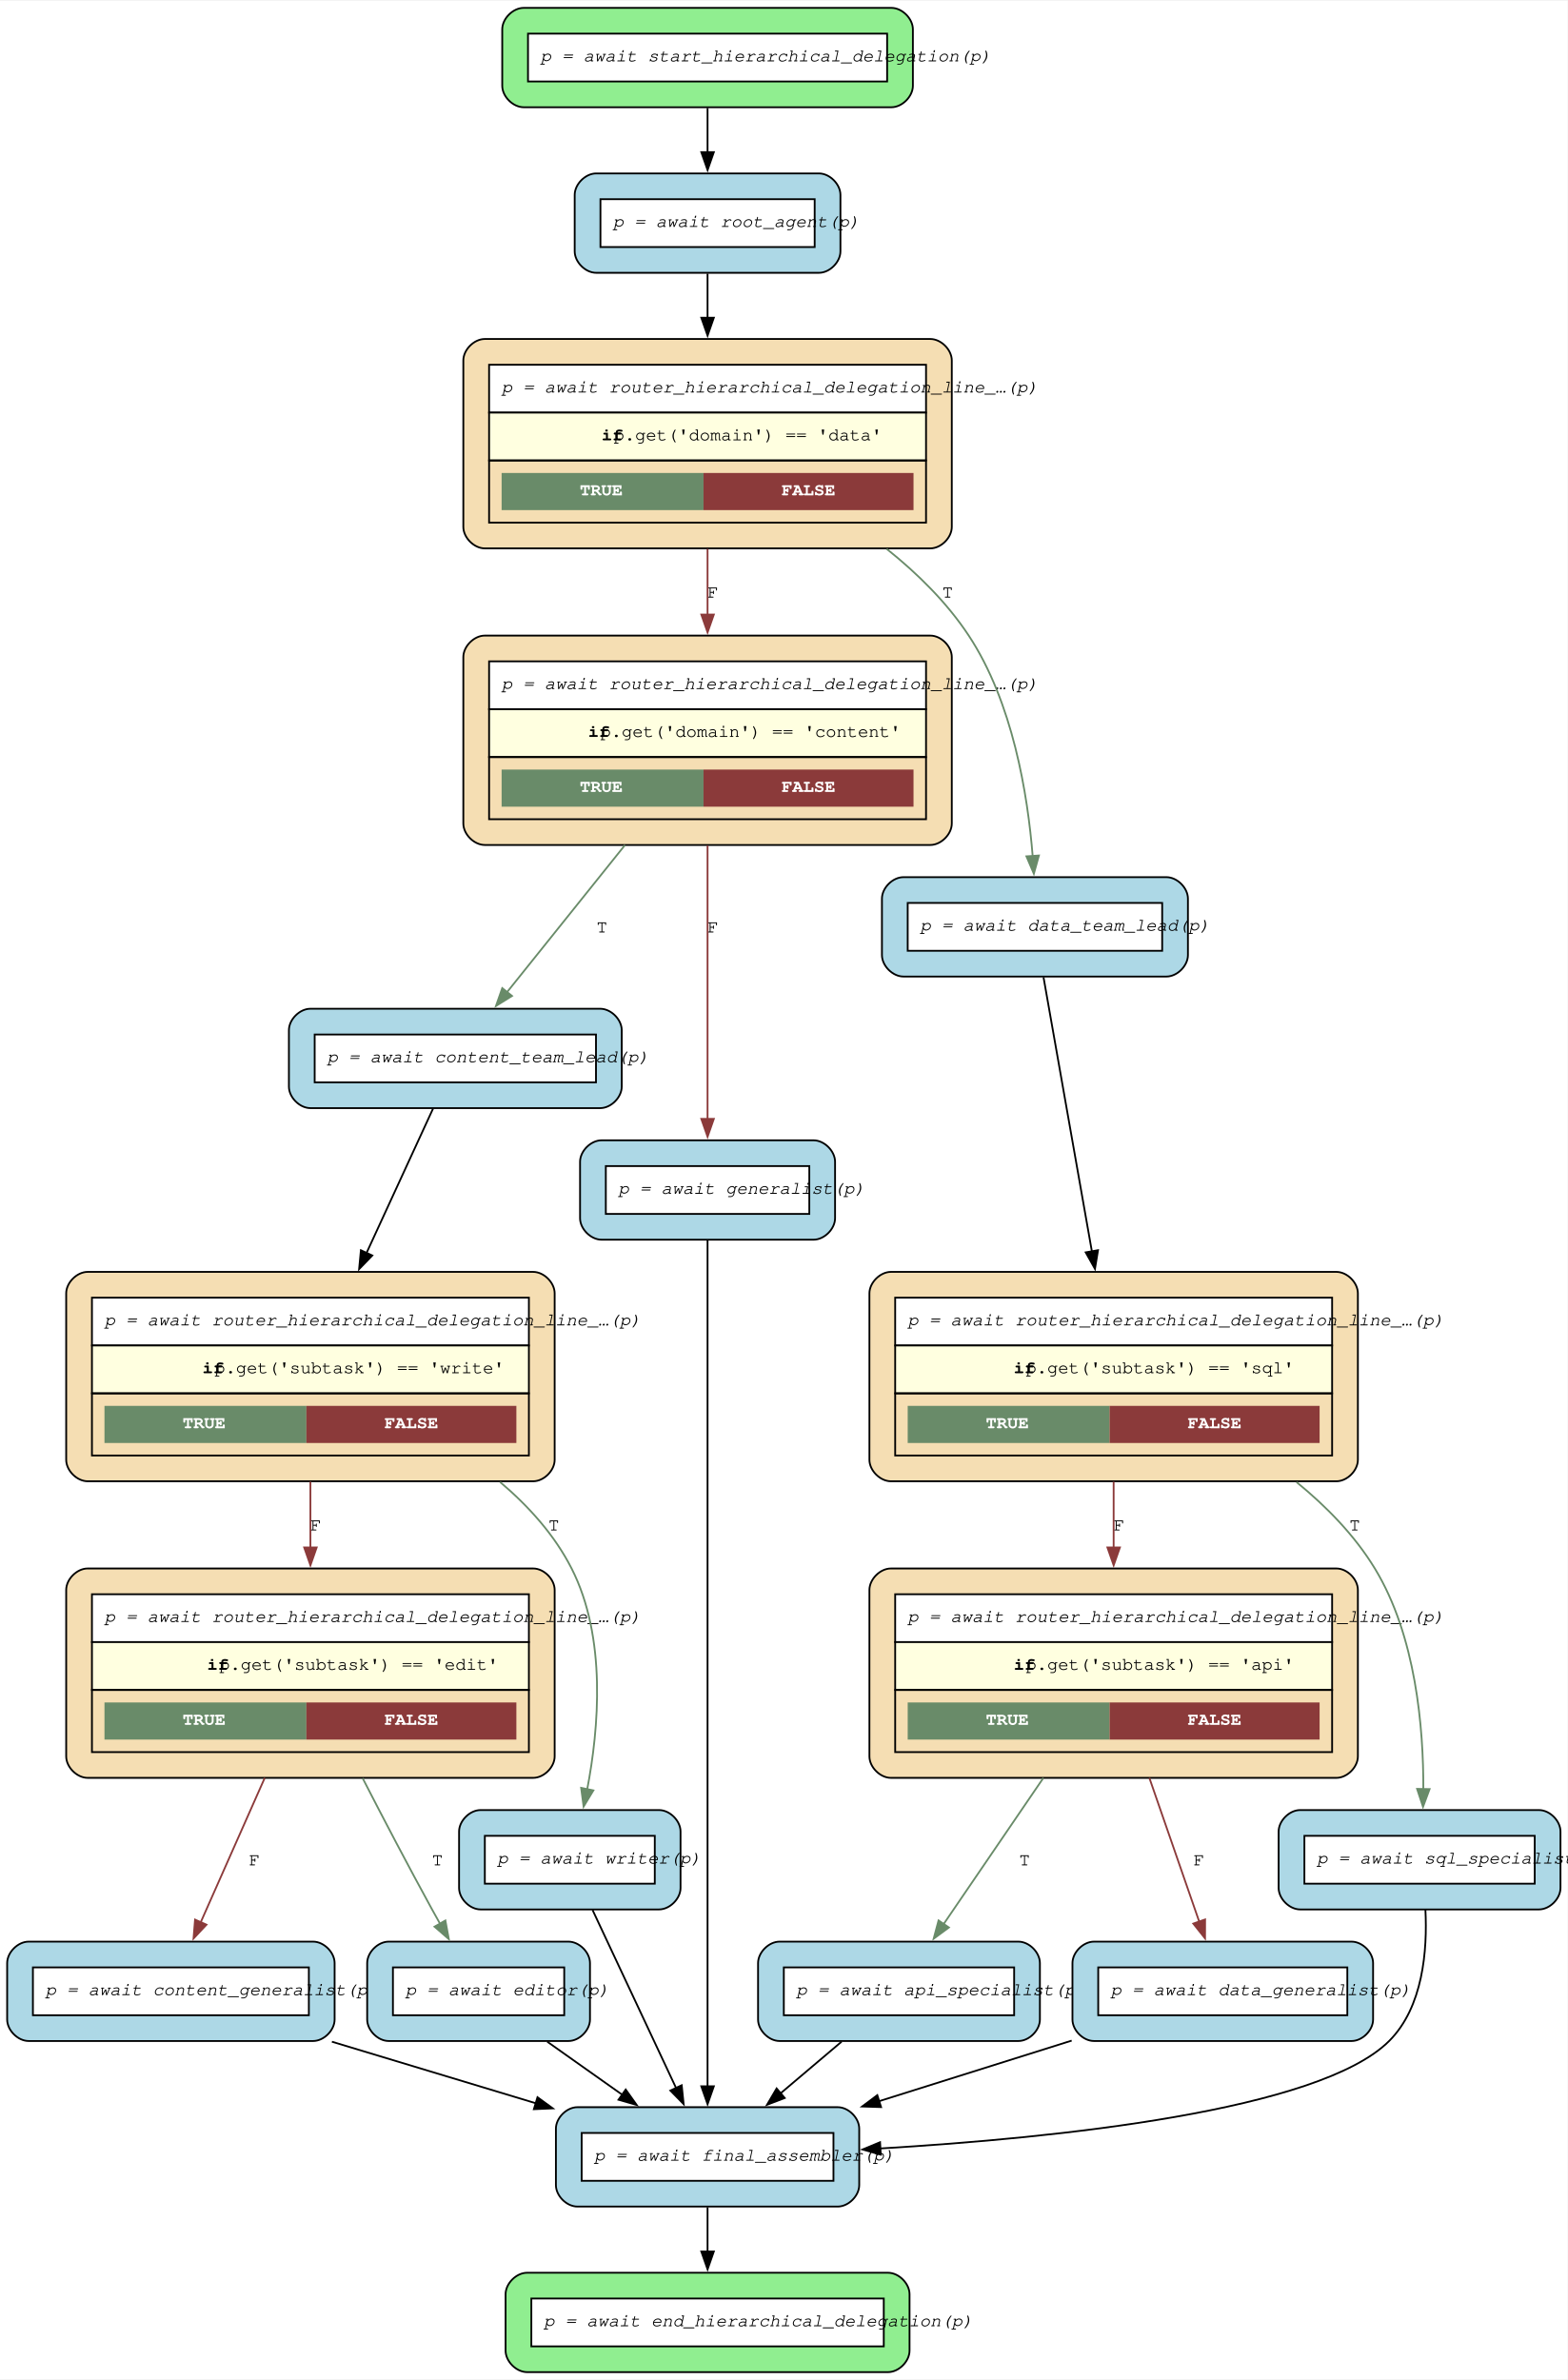
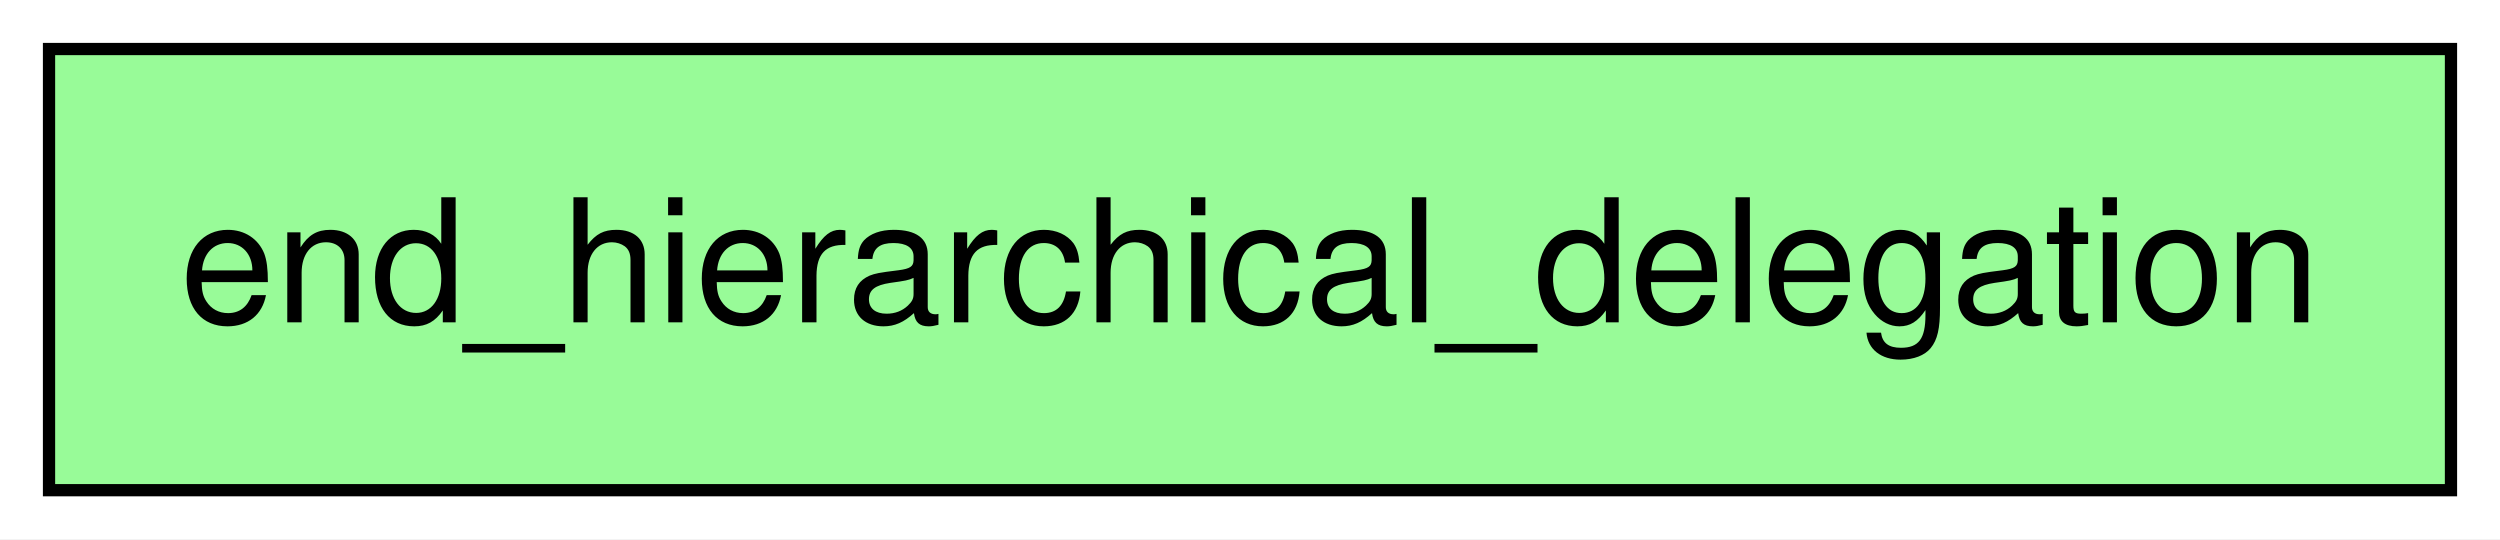
- <svg xmlns="http://www.w3.org/2000/svg" width="876pt" height="1330pt" viewBox="0.00 0.00 876.30 1329.65">
-   <g id="graph0" class="graph" transform="scale(1 1) rotate(0) translate(4 1325.65)">
-     <polygon fill="white" stroke="none" points="-4,4 -4,-1325.65 872.3,-1325.65 872.3,4 -4,4" />
+ <svg xmlns="http://www.w3.org/2000/svg" width="204pt" height="44pt" viewBox="0.00 0.00 204.00 44.00">
+   <g id="graph0" class="graph" transform="scale(1 1) rotate(0) translate(4 40)">
+     <polygon fill="white" stroke="none" points="-4,4 -4,-40 200,-40 200,4 -4,4" />
    <g id="node1" class="node">
-       <path fill="lightgreen" stroke="black" d="M494.3,-1321.65C494.3,-1321.65 288.75,-1321.65 288.75,-1321.65 282.75,-1321.65 276.75,-1315.65 276.75,-1309.65 276.75,-1309.65 276.75,-1278.1 276.75,-1278.1 276.75,-1272.1 282.75,-1266.1 288.75,-1266.1 288.75,-1266.1 494.3,-1266.1 494.3,-1266.1 500.3,-1266.1 506.3,-1272.1 506.3,-1278.1 506.3,-1278.1 506.3,-1309.65 506.3,-1309.65 506.3,-1315.65 500.3,-1321.65 494.3,-1321.65" />
-       <polygon fill="white" stroke="none" points="291.15,-1280.5 291.15,-1307.25 491.9,-1307.25 491.9,-1280.5 291.15,-1280.5" />
-       <polygon fill="none" stroke="black" points="291.15,-1280.5 291.15,-1307.25 491.9,-1307.25 491.9,-1280.5 291.15,-1280.5" />
-       <text text-anchor="start" x="298.15" y="-1291.75" font-family="Courier,monospace" font-style="italic" font-size="10.00">p = await start_hierarchical_delegation(p)</text>
-     </g>
-     <g id="node17" class="node">
-       <path fill="lightblue" stroke="black" d="M453.8,-1229.1C453.8,-1229.1 329.25,-1229.1 329.25,-1229.1 323.25,-1229.1 317.25,-1223.1 317.25,-1217.1 317.25,-1217.1 317.25,-1185.55 317.25,-1185.55 317.25,-1179.55 323.25,-1173.55 329.25,-1173.55 329.25,-1173.55 453.8,-1173.55 453.8,-1173.55 459.8,-1173.55 465.8,-1179.55 465.8,-1185.55 465.8,-1185.55 465.8,-1217.1 465.8,-1217.1 465.8,-1223.1 459.8,-1229.1 453.8,-1229.1" />
-       <polygon fill="white" stroke="none" points="331.65,-1187.95 331.65,-1214.7 451.4,-1214.7 451.4,-1187.95 331.65,-1187.95" />
-       <polygon fill="none" stroke="black" points="331.65,-1187.95 331.65,-1214.7 451.4,-1214.7 451.4,-1187.95 331.65,-1187.95" />
-       <text text-anchor="start" x="338.65" y="-1199.2" font-family="Courier,monospace" font-style="italic" font-size="10.00">p = await root_agent(p)</text>
-     </g>
-     <g id="edge23" class="edge">
-       <path fill="none" stroke="black" d="M391.52,-1265.71C391.52,-1257.92 391.52,-1249.27 391.52,-1240.93" />
-       <polygon fill="black" stroke="black" points="395.03,-1240.99 391.53,-1230.99 388.03,-1240.99 395.03,-1240.99" />
-     </g>
-     <g id="node2" class="node">
-       <path fill="wheat" stroke="black" d="M743.05,-449.25C743.05,-449.25 494,-449.25 494,-449.25 488,-449.25 482,-443.25 482,-437.25 482,-437.25 482,-344.2 482,-344.2 482,-338.2 488,-332.2 494,-332.2 494,-332.2 743.05,-332.2 743.05,-332.2 749.05,-332.2 755.05,-338.2 755.05,-344.2 755.05,-344.2 755.05,-437.25 755.05,-437.25 755.05,-443.25 749.05,-449.25 743.05,-449.25" />
-       <polygon fill="white" stroke="none" points="496.4,-408.1 496.4,-434.85 740.65,-434.85 740.65,-408.1 496.4,-408.1" />
-       <polygon fill="none" stroke="black" points="496.4,-408.1 496.4,-434.85 740.65,-434.85 740.65,-408.1 496.4,-408.1" />
-       <text text-anchor="start" x="503.4" y="-419.35" font-family="Courier,monospace" font-style="italic" font-size="10.00">p = await router_hierarchical_delegation_line_…(p)</text>
-       <polygon fill="lightyellow" stroke="none" points="496.4,-381.35 496.4,-408.1 740.65,-408.1 740.65,-381.35 496.4,-381.35" />
-       <polygon fill="none" stroke="black" points="496.4,-381.35 496.4,-408.1 740.65,-408.1 740.65,-381.35 496.4,-381.35" />
-       <text text-anchor="start" x="562.65" y="-392.6" font-family="Courier,monospace" font-weight="bold" font-size="10.00">if</text>
-       <text text-anchor="start" x="569.4" y="-392.6" font-family="Courier,monospace" font-size="10.00"> p.get('subtask') == 'api'</text>
-       <polygon fill="none" stroke="black" points="496.4,-346.6 496.4,-381.35 740.65,-381.35 740.65,-346.6 496.4,-346.6" />
-       <polygon fill="#698b69" stroke="none" points="503.4,-353.6 503.4,-374.35 616.27,-374.35 616.27,-353.6 503.4,-353.6" />
-       <text text-anchor="start" x="547.09" y="-361.85" font-family="Courier,monospace" font-weight="bold" font-size="10.00" fill="white">TRUE</text>
-       <polygon fill="#8b3a3a" stroke="none" points="616.27,-353.6 616.27,-374.35 733.65,-374.35 733.65,-353.6 616.27,-353.6" />
-       <text text-anchor="start" x="659.96" y="-361.85" font-family="Courier,monospace" font-weight="bold" font-size="10.00" fill="white">FALSE</text>
-     </g>
-     <g id="node9" class="node">
-       <path fill="lightblue" stroke="black" d="M565.3,-240.65C565.3,-240.65 431.75,-240.65 431.75,-240.65 425.75,-240.65 419.75,-234.65 419.75,-228.65 419.75,-228.65 419.75,-197.1 419.75,-197.1 419.75,-191.1 425.75,-185.1 431.75,-185.1 431.75,-185.1 565.3,-185.1 565.3,-185.1 571.3,-185.1 577.3,-191.1 577.3,-197.1 577.3,-197.1 577.3,-228.65 577.3,-228.65 577.3,-234.65 571.3,-240.65 565.3,-240.65" />
-       <polygon fill="white" stroke="none" points="434.15,-199.5 434.15,-226.25 562.9,-226.25 562.9,-199.5 434.15,-199.5" />
-       <polygon fill="none" stroke="black" points="434.15,-199.5 434.15,-226.25 562.9,-226.25 562.9,-199.5 434.15,-199.5" />
-       <text text-anchor="start" x="441.15" y="-210.75" font-family="Courier,monospace" font-style="italic" font-size="10.00">p = await api_specialist(p)</text>
-     </g>
-     <g id="edge14" class="edge">
-       <path fill="none" stroke="#698b69" d="M579.23,-332.15C560.85,-305.21 539.51,-273.93 523.39,-250.32" />
-       <polygon fill="#698b69" stroke="#698b69" points="526.43,-248.56 517.9,-242.27 520.65,-252.5 526.43,-248.56" />
-       <text text-anchor="middle" x="568.71" y="-283.3" font-family="Courier,monospace" font-size="10.00">T</text>
-     </g>
-     <g id="node12" class="node">
-       <path fill="lightblue" stroke="black" d="M751.55,-240.65C751.55,-240.65 607.5,-240.65 607.5,-240.65 601.5,-240.65 595.5,-234.65 595.5,-228.65 595.5,-228.65 595.5,-197.1 595.5,-197.1 595.5,-191.1 601.5,-185.1 607.5,-185.1 607.5,-185.1 751.55,-185.1 751.55,-185.1 757.55,-185.1 763.55,-191.1 763.55,-197.1 763.55,-197.1 763.55,-228.65 763.55,-228.65 763.55,-234.65 757.55,-240.65 751.55,-240.65" />
-       <polygon fill="white" stroke="none" points="609.9,-199.5 609.9,-226.25 749.15,-226.25 749.15,-199.5 609.9,-199.5" />
-       <polygon fill="none" stroke="black" points="609.9,-199.5 609.9,-226.25 749.15,-226.25 749.15,-199.5 609.9,-199.5" />
-       <text text-anchor="start" x="616.9" y="-210.75" font-family="Courier,monospace" font-style="italic" font-size="10.00">p = await data_generalist(p)</text>
-     </g>
-     <g id="edge15" class="edge">
-       <path fill="none" stroke="#8b3a3a" d="M638.5,-332.15C647.68,-305.68 658.31,-275.05 666.44,-251.58" />
-       <polygon fill="#8b3a3a" stroke="#8b3a3a" points="669.64,-253.05 669.61,-242.45 663.03,-250.75 669.64,-253.05" />
-       <text text-anchor="middle" x="666.17" y="-283.3" font-family="Courier,monospace" font-size="10.00">F</text>
-     </g>
-     <g id="node3" class="node">
-       <path fill="wheat" stroke="black" d="M743.05,-615.05C743.05,-615.05 494,-615.05 494,-615.05 488,-615.05 482,-609.05 482,-603.05 482,-603.05 482,-510 482,-510 482,-504 488,-498 494,-498 494,-498 743.05,-498 743.05,-498 749.05,-498 755.05,-504 755.05,-510 755.05,-510 755.05,-603.05 755.05,-603.05 755.05,-609.05 749.05,-615.05 743.05,-615.05" />
-       <polygon fill="white" stroke="none" points="496.4,-573.9 496.4,-600.65 740.65,-600.65 740.65,-573.9 496.4,-573.9" />
-       <polygon fill="none" stroke="black" points="496.4,-573.9 496.4,-600.65 740.65,-600.65 740.65,-573.9 496.4,-573.9" />
-       <text text-anchor="start" x="503.4" y="-585.15" font-family="Courier,monospace" font-style="italic" font-size="10.00">p = await router_hierarchical_delegation_line_…(p)</text>
-       <polygon fill="lightyellow" stroke="none" points="496.4,-547.15 496.4,-573.9 740.65,-573.9 740.65,-547.15 496.4,-547.15" />
-       <polygon fill="none" stroke="black" points="496.4,-547.15 496.4,-573.9 740.65,-573.9 740.65,-547.15 496.4,-547.15" />
-       <text text-anchor="start" x="562.65" y="-558.4" font-family="Courier,monospace" font-weight="bold" font-size="10.00">if</text>
-       <text text-anchor="start" x="569.4" y="-558.4" font-family="Courier,monospace" font-size="10.00"> p.get('subtask') == 'sql'</text>
-       <polygon fill="none" stroke="black" points="496.4,-512.4 496.4,-547.15 740.65,-547.15 740.65,-512.4 496.4,-512.4" />
-       <polygon fill="#698b69" stroke="none" points="503.4,-519.4 503.4,-540.15 616.27,-540.15 616.27,-519.4 503.4,-519.4" />
-       <text text-anchor="start" x="547.09" y="-527.65" font-family="Courier,monospace" font-weight="bold" font-size="10.00" fill="white">TRUE</text>
-       <polygon fill="#8b3a3a" stroke="none" points="616.27,-519.4 616.27,-540.15 733.65,-540.15 733.65,-519.4 616.27,-519.4" />
-       <text text-anchor="start" x="659.96" y="-527.65" font-family="Courier,monospace" font-weight="bold" font-size="10.00" fill="white">FALSE</text>
-     </g>
-     <g id="edge12" class="edge">
-       <path fill="none" stroke="#8b3a3a" d="M618.52,-497.78C618.52,-485.79 618.52,-473.04 618.52,-460.7" />
-       <polygon fill="#8b3a3a" stroke="#8b3a3a" points="622.03,-461.02 618.53,-451.02 615.03,-461.02 622.03,-461.02" />
-       <text text-anchor="middle" x="621.52" y="-470.5" font-family="Courier,monospace" font-size="10.00">F</text>
-     </g>
-     <g id="node18" class="node">
-       <path fill="lightblue" stroke="black" d="M856.3,-314.2C856.3,-314.2 722.75,-314.2 722.75,-314.2 716.75,-314.2 710.75,-308.2 710.75,-302.2 710.75,-302.2 710.75,-270.65 710.75,-270.65 710.75,-264.65 716.75,-258.65 722.75,-258.65 722.75,-258.65 856.3,-258.65 856.3,-258.65 862.3,-258.65 868.3,-264.65 868.3,-270.65 868.3,-270.65 868.3,-302.2 868.3,-302.2 868.3,-308.2 862.3,-314.2 856.3,-314.2" />
-       <polygon fill="white" stroke="none" points="725.15,-273.05 725.15,-299.8 853.9,-299.8 853.9,-273.05 725.15,-273.05" />
-       <polygon fill="none" stroke="black" points="725.15,-273.05 725.15,-299.8 853.9,-299.8 853.9,-273.05 725.15,-273.05" />
-       <text text-anchor="start" x="732.15" y="-284.3" font-family="Courier,monospace" font-style="italic" font-size="10.00">p = await sql_specialist(p)</text>
-     </g>
-     <g id="edge13" class="edge">
-       <path fill="none" stroke="#698b69" d="M720.77,-497.52C737.7,-483.72 753.35,-467.59 764.52,-449.25 787.46,-411.63 791.79,-360.25 791.63,-325.56" />
-       <polygon fill="#698b69" stroke="#698b69" points="795.14,-325.93 791.46,-315.99 788.14,-326.05 795.14,-325.93" />
-       <text text-anchor="middle" x="753.29" y="-470.5" font-family="Courier,monospace" font-size="10.00">T</text>
-     </g>
-     <g id="node4" class="node">
-       <path fill="wheat" stroke="black" d="M294.05,-449.25C294.05,-449.25 45,-449.25 45,-449.25 39,-449.25 33,-443.25 33,-437.25 33,-437.25 33,-344.2 33,-344.2 33,-338.2 39,-332.2 45,-332.2 45,-332.2 294.05,-332.2 294.05,-332.2 300.05,-332.2 306.05,-338.2 306.05,-344.2 306.05,-344.2 306.05,-437.25 306.05,-437.25 306.05,-443.25 300.05,-449.25 294.05,-449.25" />
-       <polygon fill="white" stroke="none" points="47.4,-408.1 47.4,-434.85 291.65,-434.85 291.65,-408.1 47.4,-408.1" />
-       <polygon fill="none" stroke="black" points="47.4,-408.1 47.4,-434.85 291.65,-434.85 291.65,-408.1 47.4,-408.1" />
-       <text text-anchor="start" x="54.4" y="-419.35" font-family="Courier,monospace" font-style="italic" font-size="10.00">p = await router_hierarchical_delegation_line_…(p)</text>
-       <polygon fill="lightyellow" stroke="none" points="47.4,-381.35 47.4,-408.1 291.65,-408.1 291.65,-381.35 47.4,-381.35" />
-       <polygon fill="none" stroke="black" points="47.4,-381.35 47.4,-408.1 291.65,-408.1 291.65,-381.35 47.4,-381.35" />
-       <text text-anchor="start" x="111.77" y="-392.6" font-family="Courier,monospace" font-weight="bold" font-size="10.00">if</text>
-       <text text-anchor="start" x="118.52" y="-392.6" font-family="Courier,monospace" font-size="10.00"> p.get('subtask') == 'edit'</text>
-       <polygon fill="none" stroke="black" points="47.4,-346.6 47.4,-381.35 291.65,-381.35 291.65,-346.6 47.4,-346.6" />
-       <polygon fill="#698b69" stroke="none" points="54.4,-353.6 54.4,-374.35 167.27,-374.35 167.27,-353.6 54.4,-353.6" />
-       <text text-anchor="start" x="98.09" y="-361.85" font-family="Courier,monospace" font-weight="bold" font-size="10.00" fill="white">TRUE</text>
-       <polygon fill="#8b3a3a" stroke="none" points="167.27,-353.6 167.27,-374.35 284.65,-374.35 284.65,-353.6 167.27,-353.6" />
-       <text text-anchor="start" x="210.96" y="-361.85" font-family="Courier,monospace" font-weight="bold" font-size="10.00" fill="white">FALSE</text>
-     </g>
-     <g id="node10" class="node">
-       <path fill="lightblue" stroke="black" d="M171.05,-240.65C171.05,-240.65 12,-240.65 12,-240.65 6,-240.65 0,-234.65 0,-228.65 0,-228.65 0,-197.1 0,-197.1 0,-191.1 6,-185.1 12,-185.1 12,-185.1 171.05,-185.1 171.05,-185.1 177.05,-185.1 183.05,-191.1 183.05,-197.1 183.05,-197.1 183.05,-228.65 183.05,-228.65 183.05,-234.65 177.05,-240.65 171.05,-240.65" />
-       <polygon fill="white" stroke="none" points="14.4,-199.5 14.4,-226.25 168.65,-226.25 168.65,-199.5 14.4,-199.5" />
-       <polygon fill="none" stroke="black" points="14.4,-199.5 14.4,-226.25 168.65,-226.25 168.65,-199.5 14.4,-199.5" />
-       <text text-anchor="start" x="21.4" y="-210.75" font-family="Courier,monospace" font-style="italic" font-size="10.00">p = await content_generalist(p)</text>
-     </g>
-     <g id="edge20" class="edge">
-       <path fill="none" stroke="#8b3a3a" d="M143.98,-332.15C132.2,-305.56 118.53,-274.77 108.11,-251.26" />
-       <polygon fill="#8b3a3a" stroke="#8b3a3a" points="111.43,-250.13 104.18,-242.4 105.03,-252.96 111.43,-250.13" />
-       <text text-anchor="middle" x="138.2" y="-283.3" font-family="Courier,monospace" font-size="10.00">F</text>
-     </g>
-     <g id="node14" class="node">
-       <path fill="lightblue" stroke="black" d="M313.8,-240.65C313.8,-240.65 213.25,-240.65 213.25,-240.65 207.25,-240.65 201.25,-234.65 201.25,-228.65 201.25,-228.65 201.25,-197.1 201.25,-197.1 201.25,-191.1 207.25,-185.1 213.25,-185.1 213.25,-185.1 313.8,-185.1 313.8,-185.1 319.8,-185.1 325.8,-191.1 325.8,-197.1 325.8,-197.1 325.8,-228.65 325.8,-228.65 325.8,-234.65 319.8,-240.65 313.8,-240.65" />
-       <polygon fill="white" stroke="none" points="215.65,-199.5 215.65,-226.25 311.4,-226.25 311.4,-199.5 215.65,-199.5" />
-       <polygon fill="none" stroke="black" points="215.65,-199.5 215.65,-226.25 311.4,-226.25 311.4,-199.5 215.65,-199.5" />
-       <text text-anchor="start" x="222.65" y="-210.75" font-family="Courier,monospace" font-style="italic" font-size="10.00">p = await editor(p)</text>
-     </g>
-     <g id="edge21" class="edge">
-       <path fill="none" stroke="#698b69" d="M198.73,-331.99C210.53,-309.03 224.44,-282.47 237.52,-258.65 238.98,-256.01 240.49,-253.29 242.03,-250.56" />
-       <polygon fill="#698b69" stroke="#698b69" points="244.97,-252.48 246.89,-242.06 238.89,-249.01 244.97,-252.48" />
-       <text text-anchor="middle" x="240.52" y="-283.3" font-family="Courier,monospace" font-size="10.00">T</text>
-     </g>
-     <g id="node5" class="node">
-       <path fill="wheat" stroke="black" d="M294.05,-615.05C294.05,-615.05 45,-615.05 45,-615.05 39,-615.05 33,-609.05 33,-603.05 33,-603.05 33,-510 33,-510 33,-504 39,-498 45,-498 45,-498 294.05,-498 294.05,-498 300.05,-498 306.05,-504 306.05,-510 306.05,-510 306.05,-603.05 306.05,-603.05 306.05,-609.05 300.05,-615.05 294.05,-615.05" />
-       <polygon fill="white" stroke="none" points="47.4,-573.9 47.4,-600.65 291.65,-600.65 291.65,-573.9 47.4,-573.9" />
-       <polygon fill="none" stroke="black" points="47.4,-573.9 47.4,-600.65 291.65,-600.65 291.65,-573.9 47.4,-573.9" />
-       <text text-anchor="start" x="54.4" y="-585.15" font-family="Courier,monospace" font-style="italic" font-size="10.00">p = await router_hierarchical_delegation_line_…(p)</text>
-       <polygon fill="lightyellow" stroke="none" points="47.4,-547.15 47.4,-573.9 291.65,-573.9 291.65,-547.15 47.4,-547.15" />
-       <polygon fill="none" stroke="black" points="47.4,-547.15 47.4,-573.9 291.65,-573.9 291.65,-547.15 47.4,-547.15" />
-       <text text-anchor="start" x="109.15" y="-558.4" font-family="Courier,monospace" font-weight="bold" font-size="10.00">if</text>
-       <text text-anchor="start" x="115.9" y="-558.4" font-family="Courier,monospace" font-size="10.00"> p.get('subtask') == 'write'</text>
-       <polygon fill="none" stroke="black" points="47.4,-512.4 47.4,-547.15 291.65,-547.15 291.65,-512.4 47.4,-512.4" />
-       <polygon fill="#698b69" stroke="none" points="54.4,-519.4 54.4,-540.15 167.27,-540.15 167.27,-519.4 54.4,-519.4" />
-       <text text-anchor="start" x="98.09" y="-527.65" font-family="Courier,monospace" font-weight="bold" font-size="10.00" fill="white">TRUE</text>
-       <polygon fill="#8b3a3a" stroke="none" points="167.27,-519.4 167.27,-540.15 284.65,-540.15 284.65,-519.4 167.27,-519.4" />
-       <text text-anchor="start" x="210.96" y="-527.65" font-family="Courier,monospace" font-weight="bold" font-size="10.00" fill="white">FALSE</text>
-     </g>
-     <g id="edge18" class="edge">
-       <path fill="none" stroke="#8b3a3a" d="M169.52,-497.78C169.52,-485.79 169.52,-473.04 169.52,-460.7" />
-       <polygon fill="#8b3a3a" stroke="#8b3a3a" points="173.03,-461.02 169.53,-451.02 166.03,-461.02 173.03,-461.02" />
-       <text text-anchor="middle" x="172.52" y="-470.5" font-family="Courier,monospace" font-size="10.00">F</text>
-     </g>
-     <g id="node19" class="node">
-       <path fill="lightblue" stroke="black" d="M364.42,-314.2C364.42,-314.2 264.62,-314.2 264.62,-314.2 258.62,-314.2 252.62,-308.2 252.62,-302.2 252.62,-302.2 252.62,-270.65 252.62,-270.65 252.62,-264.65 258.62,-258.65 264.62,-258.65 264.62,-258.65 364.42,-258.65 364.42,-258.65 370.42,-258.65 376.42,-264.65 376.42,-270.65 376.42,-270.65 376.42,-302.2 376.42,-302.2 376.42,-308.2 370.42,-314.2 364.42,-314.2" />
-       <polygon fill="white" stroke="none" points="267.02,-273.05 267.02,-299.8 362.02,-299.8 362.02,-273.05 267.02,-273.05" />
-       <polygon fill="none" stroke="black" points="267.02,-273.05 267.02,-299.8 362.02,-299.8 362.02,-273.05 267.02,-273.05" />
-       <text text-anchor="start" x="274.02" y="-284.3" font-family="Courier,monospace" font-style="italic" font-size="10.00">p = await writer(p)</text>
-     </g>
-     <g id="edge19" class="edge">
-       <path fill="none" stroke="#698b69" d="M275.54,-497.58C291.67,-483.93 306.07,-467.83 315.52,-449.25 335.16,-410.67 330.8,-359.91 324.21,-325.6" />
-       <polygon fill="#698b69" stroke="#698b69" points="327.7,-325.2 322.23,-316.13 320.85,-326.63 327.7,-325.2" />
-       <text text-anchor="middle" x="305.59" y="-470.5" font-family="Courier,monospace" font-size="10.00">T</text>
-     </g>
-     <g id="node6" class="node">
-       <path fill="wheat" stroke="black" d="M516.05,-970.75C516.05,-970.75 267,-970.75 267,-970.75 261,-970.75 255,-964.75 255,-958.75 255,-958.75 255,-865.7 255,-865.7 255,-859.7 261,-853.7 267,-853.7 267,-853.7 516.05,-853.7 516.05,-853.7 522.05,-853.7 528.05,-859.7 528.05,-865.7 528.05,-865.7 528.05,-958.75 528.05,-958.75 528.05,-964.75 522.05,-970.75 516.05,-970.75" />
-       <polygon fill="white" stroke="none" points="269.4,-929.6 269.4,-956.35 513.65,-956.35 513.65,-929.6 269.4,-929.6" />
-       <polygon fill="none" stroke="black" points="269.4,-929.6 269.4,-956.35 513.65,-956.35 513.65,-929.6 269.4,-929.6" />
-       <text text-anchor="start" x="276.4" y="-940.85" font-family="Courier,monospace" font-style="italic" font-size="10.00">p = await router_hierarchical_delegation_line_…(p)</text>
-       <polygon fill="lightyellow" stroke="none" points="269.4,-902.85 269.4,-929.6 513.65,-929.6 513.65,-902.85 269.4,-902.85" />
-       <polygon fill="none" stroke="black" points="269.4,-902.85 269.4,-929.6 513.65,-929.6 513.65,-902.85 269.4,-902.85" />
-       <text text-anchor="start" x="324.77" y="-914.1" font-family="Courier,monospace" font-weight="bold" font-size="10.00">if</text>
-       <text text-anchor="start" x="331.52" y="-914.1" font-family="Courier,monospace" font-size="10.00"> p.get('domain') == 'content'</text>
-       <polygon fill="none" stroke="black" points="269.4,-868.1 269.4,-902.85 513.65,-902.85 513.65,-868.1 269.4,-868.1" />
-       <polygon fill="#698b69" stroke="none" points="276.4,-875.1 276.4,-895.85 389.27,-895.85 389.27,-875.1 276.4,-875.1" />
-       <text text-anchor="start" x="320.09" y="-883.35" font-family="Courier,monospace" font-weight="bold" font-size="10.00" fill="white">TRUE</text>
-       <polygon fill="#8b3a3a" stroke="none" points="389.27,-875.1 389.27,-895.85 506.65,-895.85 506.65,-875.1 389.27,-875.1" />
-       <text text-anchor="start" x="432.96" y="-883.35" font-family="Courier,monospace" font-weight="bold" font-size="10.00" fill="white">FALSE</text>
-     </g>
-     <g id="node11" class="node">
-       <path fill="lightblue" stroke="black" d="M331.55,-762.15C331.55,-762.15 169.5,-762.15 169.5,-762.15 163.5,-762.15 157.5,-756.15 157.5,-750.15 157.5,-750.15 157.5,-718.6 157.5,-718.6 157.5,-712.6 163.5,-706.6 169.5,-706.6 169.5,-706.6 331.55,-706.6 331.55,-706.6 337.55,-706.6 343.55,-712.6 343.55,-718.6 343.55,-718.6 343.55,-750.15 343.55,-750.15 343.55,-756.15 337.55,-762.15 331.55,-762.15" />
-       <polygon fill="white" stroke="none" points="171.9,-721 171.9,-747.75 329.15,-747.75 329.15,-721 171.9,-721" />
-       <polygon fill="none" stroke="black" points="171.9,-721 171.9,-747.75 329.15,-747.75 329.15,-721 171.9,-721" />
-       <text text-anchor="start" x="178.9" y="-732.25" font-family="Courier,monospace" font-style="italic" font-size="10.00">p = await content_team_lead(p)</text>
-     </g>
-     <g id="edge16" class="edge">
-       <path fill="none" stroke="#698b69" d="M345.36,-853.65C323.66,-826.59 298.46,-795.16 279.49,-771.5" />
-       <polygon fill="#698b69" stroke="#698b69" points="282.22,-769.31 273.24,-763.7 276.76,-773.69 282.22,-769.31" />
-       <text text-anchor="middle" x="332.47" y="-804.8" font-family="Courier,monospace" font-size="10.00">T</text>
-     </g>
-     <g id="node16" class="node">
-       <path fill="lightblue" stroke="black" d="M450.8,-688.6C450.8,-688.6 332.25,-688.6 332.25,-688.6 326.25,-688.6 320.25,-682.6 320.25,-676.6 320.25,-676.6 320.25,-645.05 320.25,-645.05 320.25,-639.05 326.25,-633.05 332.25,-633.05 332.25,-633.05 450.8,-633.05 450.8,-633.05 456.8,-633.05 462.8,-639.05 462.8,-645.05 462.8,-645.05 462.8,-676.6 462.8,-676.6 462.8,-682.6 456.8,-688.6 450.8,-688.6" />
-       <polygon fill="white" stroke="none" points="334.65,-647.45 334.65,-674.2 448.4,-674.2 448.4,-647.45 334.65,-647.45" />
-       <polygon fill="none" stroke="black" points="334.65,-647.45 334.65,-674.2 448.4,-674.2 448.4,-647.45 334.65,-647.45" />
-       <text text-anchor="start" x="341.65" y="-658.7" font-family="Courier,monospace" font-style="italic" font-size="10.00">p = await generalist(p)</text>
-     </g>
-     <g id="edge17" class="edge">
-       <path fill="none" stroke="#8b3a3a" d="M391.52,-853.38C391.52,-806.36 391.52,-741.34 391.52,-700.44" />
-       <polygon fill="#8b3a3a" stroke="#8b3a3a" points="395.03,-700.59 391.53,-690.59 388.03,-700.59 395.03,-700.59" />
-       <text text-anchor="middle" x="394.52" y="-804.8" font-family="Courier,monospace" font-size="10.00">F</text>
-     </g>
-     <g id="node7" class="node">
-       <path fill="wheat" stroke="black" d="M516.05,-1136.55C516.05,-1136.55 267,-1136.55 267,-1136.55 261,-1136.55 255,-1130.55 255,-1124.55 255,-1124.55 255,-1031.5 255,-1031.5 255,-1025.5 261,-1019.5 267,-1019.5 267,-1019.5 516.05,-1019.5 516.05,-1019.5 522.05,-1019.5 528.05,-1025.5 528.05,-1031.5 528.05,-1031.5 528.05,-1124.55 528.05,-1124.55 528.05,-1130.55 522.05,-1136.55 516.05,-1136.55" />
-       <polygon fill="white" stroke="none" points="269.4,-1095.4 269.4,-1122.15 513.65,-1122.15 513.65,-1095.4 269.4,-1095.4" />
-       <polygon fill="none" stroke="black" points="269.4,-1095.4 269.4,-1122.15 513.65,-1122.15 513.65,-1095.4 269.4,-1095.4" />
-       <text text-anchor="start" x="276.4" y="-1106.65" font-family="Courier,monospace" font-style="italic" font-size="10.00">p = await router_hierarchical_delegation_line_…(p)</text>
-       <polygon fill="lightyellow" stroke="none" points="269.4,-1068.65 269.4,-1095.4 513.65,-1095.4 513.65,-1068.65 269.4,-1068.65" />
-       <polygon fill="none" stroke="black" points="269.4,-1068.65 269.4,-1095.4 513.65,-1095.4 513.65,-1068.65 269.4,-1068.65" />
-       <text text-anchor="start" x="332.27" y="-1079.9" font-family="Courier,monospace" font-weight="bold" font-size="10.00">if</text>
-       <text text-anchor="start" x="339.02" y="-1079.9" font-family="Courier,monospace" font-size="10.00"> p.get('domain') == 'data'</text>
-       <polygon fill="none" stroke="black" points="269.4,-1033.9 269.4,-1068.65 513.65,-1068.65 513.65,-1033.9 269.4,-1033.9" />
-       <polygon fill="#698b69" stroke="none" points="276.4,-1040.9 276.4,-1061.65 389.27,-1061.65 389.27,-1040.9 276.4,-1040.9" />
-       <text text-anchor="start" x="320.09" y="-1049.15" font-family="Courier,monospace" font-weight="bold" font-size="10.00" fill="white">TRUE</text>
-       <polygon fill="#8b3a3a" stroke="none" points="389.27,-1040.9 389.27,-1061.65 506.65,-1061.65 506.65,-1040.9 389.27,-1040.9" />
-       <text text-anchor="start" x="432.96" y="-1049.15" font-family="Courier,monospace" font-weight="bold" font-size="10.00" fill="white">FALSE</text>
-     </g>
-     <g id="edge11" class="edge">
-       <path fill="none" stroke="#8b3a3a" d="M391.52,-1019.28C391.52,-1007.29 391.52,-994.54 391.52,-982.2" />
-       <polygon fill="#8b3a3a" stroke="#8b3a3a" points="395.03,-982.52 391.53,-972.52 388.03,-982.52 395.03,-982.52" />
-       <text text-anchor="middle" x="394.52" y="-992" font-family="Courier,monospace" font-size="10.00">F</text>
-     </g>
-     <g id="node13" class="node">
-       <path fill="lightblue" stroke="black" d="M648.05,-835.7C648.05,-835.7 501,-835.7 501,-835.7 495,-835.7 489,-829.7 489,-823.7 489,-823.7 489,-792.15 489,-792.15 489,-786.15 495,-780.15 501,-780.15 501,-780.15 648.05,-780.15 648.05,-780.15 654.05,-780.15 660.05,-786.15 660.05,-792.15 660.05,-792.15 660.05,-823.7 660.05,-823.7 660.05,-829.7 654.05,-835.7 648.05,-835.7" />
-       <polygon fill="white" stroke="none" points="503.4,-794.55 503.4,-821.3 645.65,-821.3 645.65,-794.55 503.4,-794.55" />
-       <polygon fill="none" stroke="black" points="503.4,-794.55 503.4,-821.3 645.65,-821.3 645.65,-794.55 503.4,-794.55" />
-       <text text-anchor="start" x="510.4" y="-805.8" font-family="Courier,monospace" font-style="italic" font-size="10.00">p = await data_team_lead(p)</text>
-     </g>
-     <g id="edge10" class="edge">
-       <path fill="none" stroke="#698b69" d="M491.61,-1019.25C509.05,-1005.32 525.44,-989.07 537.52,-970.75 562.12,-933.47 570.5,-882.02 573.28,-847.22" />
-       <polygon fill="#698b69" stroke="#698b69" points="576.75,-847.82 573.92,-837.61 569.76,-847.35 576.75,-847.82" />
-       <text text-anchor="middle" x="525.7" y="-992" font-family="Courier,monospace" font-size="10.00">T</text>
-     </g>
-     <g id="node8" class="node">
-       <path fill="lightgreen" stroke="black" d="M492.43,-55.55C492.43,-55.55 290.62,-55.55 290.62,-55.55 284.62,-55.55 278.62,-49.55 278.62,-43.55 278.62,-43.55 278.62,-12 278.62,-12 278.62,-6 284.62,0 290.62,0 290.62,0 492.43,0 492.43,0 498.43,0 504.43,-6 504.43,-12 504.43,-12 504.43,-43.55 504.43,-43.55 504.43,-49.55 498.43,-55.55 492.43,-55.55" />
-       <polygon fill="white" stroke="none" points="293.02,-14.4 293.02,-41.15 490.02,-41.15 490.02,-14.4 293.02,-14.4" />
-       <polygon fill="none" stroke="black" points="293.02,-14.4 293.02,-41.15 490.02,-41.15 490.02,-14.4 293.02,-14.4" />
-       <text text-anchor="start" x="300.02" y="-25.65" font-family="Courier,monospace" font-style="italic" font-size="10.00">p = await end_hierarchical_delegation(p)</text>
-     </g>
-     <g id="node15" class="node">
-       <path fill="lightblue" stroke="black" d="M464.3,-148.1C464.3,-148.1 318.75,-148.1 318.75,-148.1 312.75,-148.1 306.75,-142.1 306.75,-136.1 306.75,-136.1 306.75,-104.55 306.75,-104.55 306.75,-98.55 312.75,-92.55 318.75,-92.55 318.75,-92.55 464.3,-92.55 464.3,-92.55 470.3,-92.55 476.3,-98.55 476.3,-104.55 476.3,-104.55 476.3,-136.1 476.3,-136.1 476.3,-142.1 470.3,-148.1 464.3,-148.1" />
-       <polygon fill="white" stroke="none" points="321.15,-106.95 321.15,-133.7 461.9,-133.7 461.9,-106.95 321.15,-106.95" />
-       <polygon fill="none" stroke="black" points="321.15,-106.95 321.15,-133.7 461.9,-133.7 461.9,-106.95 321.15,-106.95" />
-       <text text-anchor="start" x="328.15" y="-118.2" font-family="Courier,monospace" font-style="italic" font-size="10.00">p = await final_assembler(p)</text>
-     </g>
-     <g id="edge1" class="edge">
-       <path fill="none" stroke="black" d="M466.42,-184.71C455.63,-175.57 443.45,-165.26 432.09,-155.65" />
-       <polygon fill="black" stroke="black" points="434.66,-153.24 424.76,-149.45 430.13,-158.58 434.66,-153.24" />
-     </g>
-     <g id="edge2" class="edge">
-       <path fill="none" stroke="black" d="M181.53,-184.71C217.59,-173.83 259.17,-161.27 295.78,-150.22" />
-       <polygon fill="black" stroke="black" points="296.45,-153.68 305.01,-147.44 294.43,-146.98 296.45,-153.68" />
-     </g>
-     <g id="edge3" class="edge">
-       <path fill="none" stroke="black" d="M238.05,-706.28C228.13,-684.75 213.81,-653.66 200.82,-625.46" />
-       <polygon fill="black" stroke="black" points="204.1,-624.22 196.74,-616.61 197.74,-627.15 204.1,-624.22" />
-     </g>
-     <g id="edge4" class="edge">
-       <path fill="none" stroke="black" d="M595.06,-185.32C561.22,-174.68 522.05,-162.36 487.16,-151.39" />
-       <polygon fill="black" stroke="black" points="488.52,-148.15 477.93,-148.49 486.42,-154.83 488.52,-148.15" />
-     </g>
-     <g id="edge5" class="edge">
-       <path fill="none" stroke="black" d="M579.32,-779.76C585.76,-743.26 597.43,-677.11 606.37,-626.44" />
-       <polygon fill="black" stroke="black" points="609.79,-627.18 608.08,-616.72 602.9,-625.96 609.79,-627.18" />
-     </g>
-     <g id="edge6" class="edge">
-       <path fill="none" stroke="black" d="M301.93,-184.71C315.09,-175.4 329.98,-164.86 343.79,-155.09" />
-       <polygon fill="black" stroke="black" points="345.77,-157.98 351.91,-149.35 341.73,-152.27 345.77,-157.98" />
-     </g>
-     <g id="edge7" class="edge">
-       <path fill="none" stroke="black" d="M391.52,-92.16C391.52,-84.37 391.52,-75.72 391.52,-67.38" />
-       <polygon fill="black" stroke="black" points="395.03,-67.44 391.53,-57.44 388.03,-67.44 395.03,-67.44" />
-     </g>
-     <g id="edge8" class="edge">
-       <path fill="none" stroke="black" d="M391.52,-632.83C391.52,-596.78 391.52,-530.89 391.52,-474.63 391.52,-474.63 391.52,-474.63 391.52,-211.88 391.52,-194.67 391.52,-175.63 391.52,-159.46" />
-       <polygon fill="black" stroke="black" points="395.03,-159.78 391.53,-149.78 388.03,-159.78 395.03,-159.78" />
-     </g>
-     <g id="edge9" class="edge">
-       <path fill="none" stroke="black" d="M391.52,-1173.1C391.52,-1165.54 391.52,-1156.97 391.52,-1148.15" />
-       <polygon fill="black" stroke="black" points="395.03,-1148.43 391.53,-1138.43 388.03,-1148.43 395.03,-1148.43" />
-     </g>
-     <g id="edge22" class="edge">
-       <path fill="none" stroke="black" d="M792.8,-258.6C793.96,-235.88 791.53,-204.07 772.52,-185.1 733.5,-146.15 587.45,-130.93 487.94,-125.02" />
-       <polygon fill="black" stroke="black" points="488.35,-121.54 478.17,-124.46 487.95,-128.52 488.35,-121.54" />
-     </g>
-     <g id="edge24" class="edge">
-       <path fill="none" stroke="black" d="M327.24,-258.33C340,-231.13 359.76,-189.02 374,-158.67" />
-       <polygon fill="black" stroke="black" points="377.07,-160.37 378.15,-149.83 370.73,-157.4 377.07,-160.37" />
+       <polygon fill="palegreen" stroke="black" points="196,-36 0,-36 0,0 196,0 196,-36" />
+       <text text-anchor="middle" x="98" y="-13.7" font-family="Helvetica,sans-Serif" font-size="14.00">end_hierarchical_delegation</text>
    </g>
  </g>
</svg>
